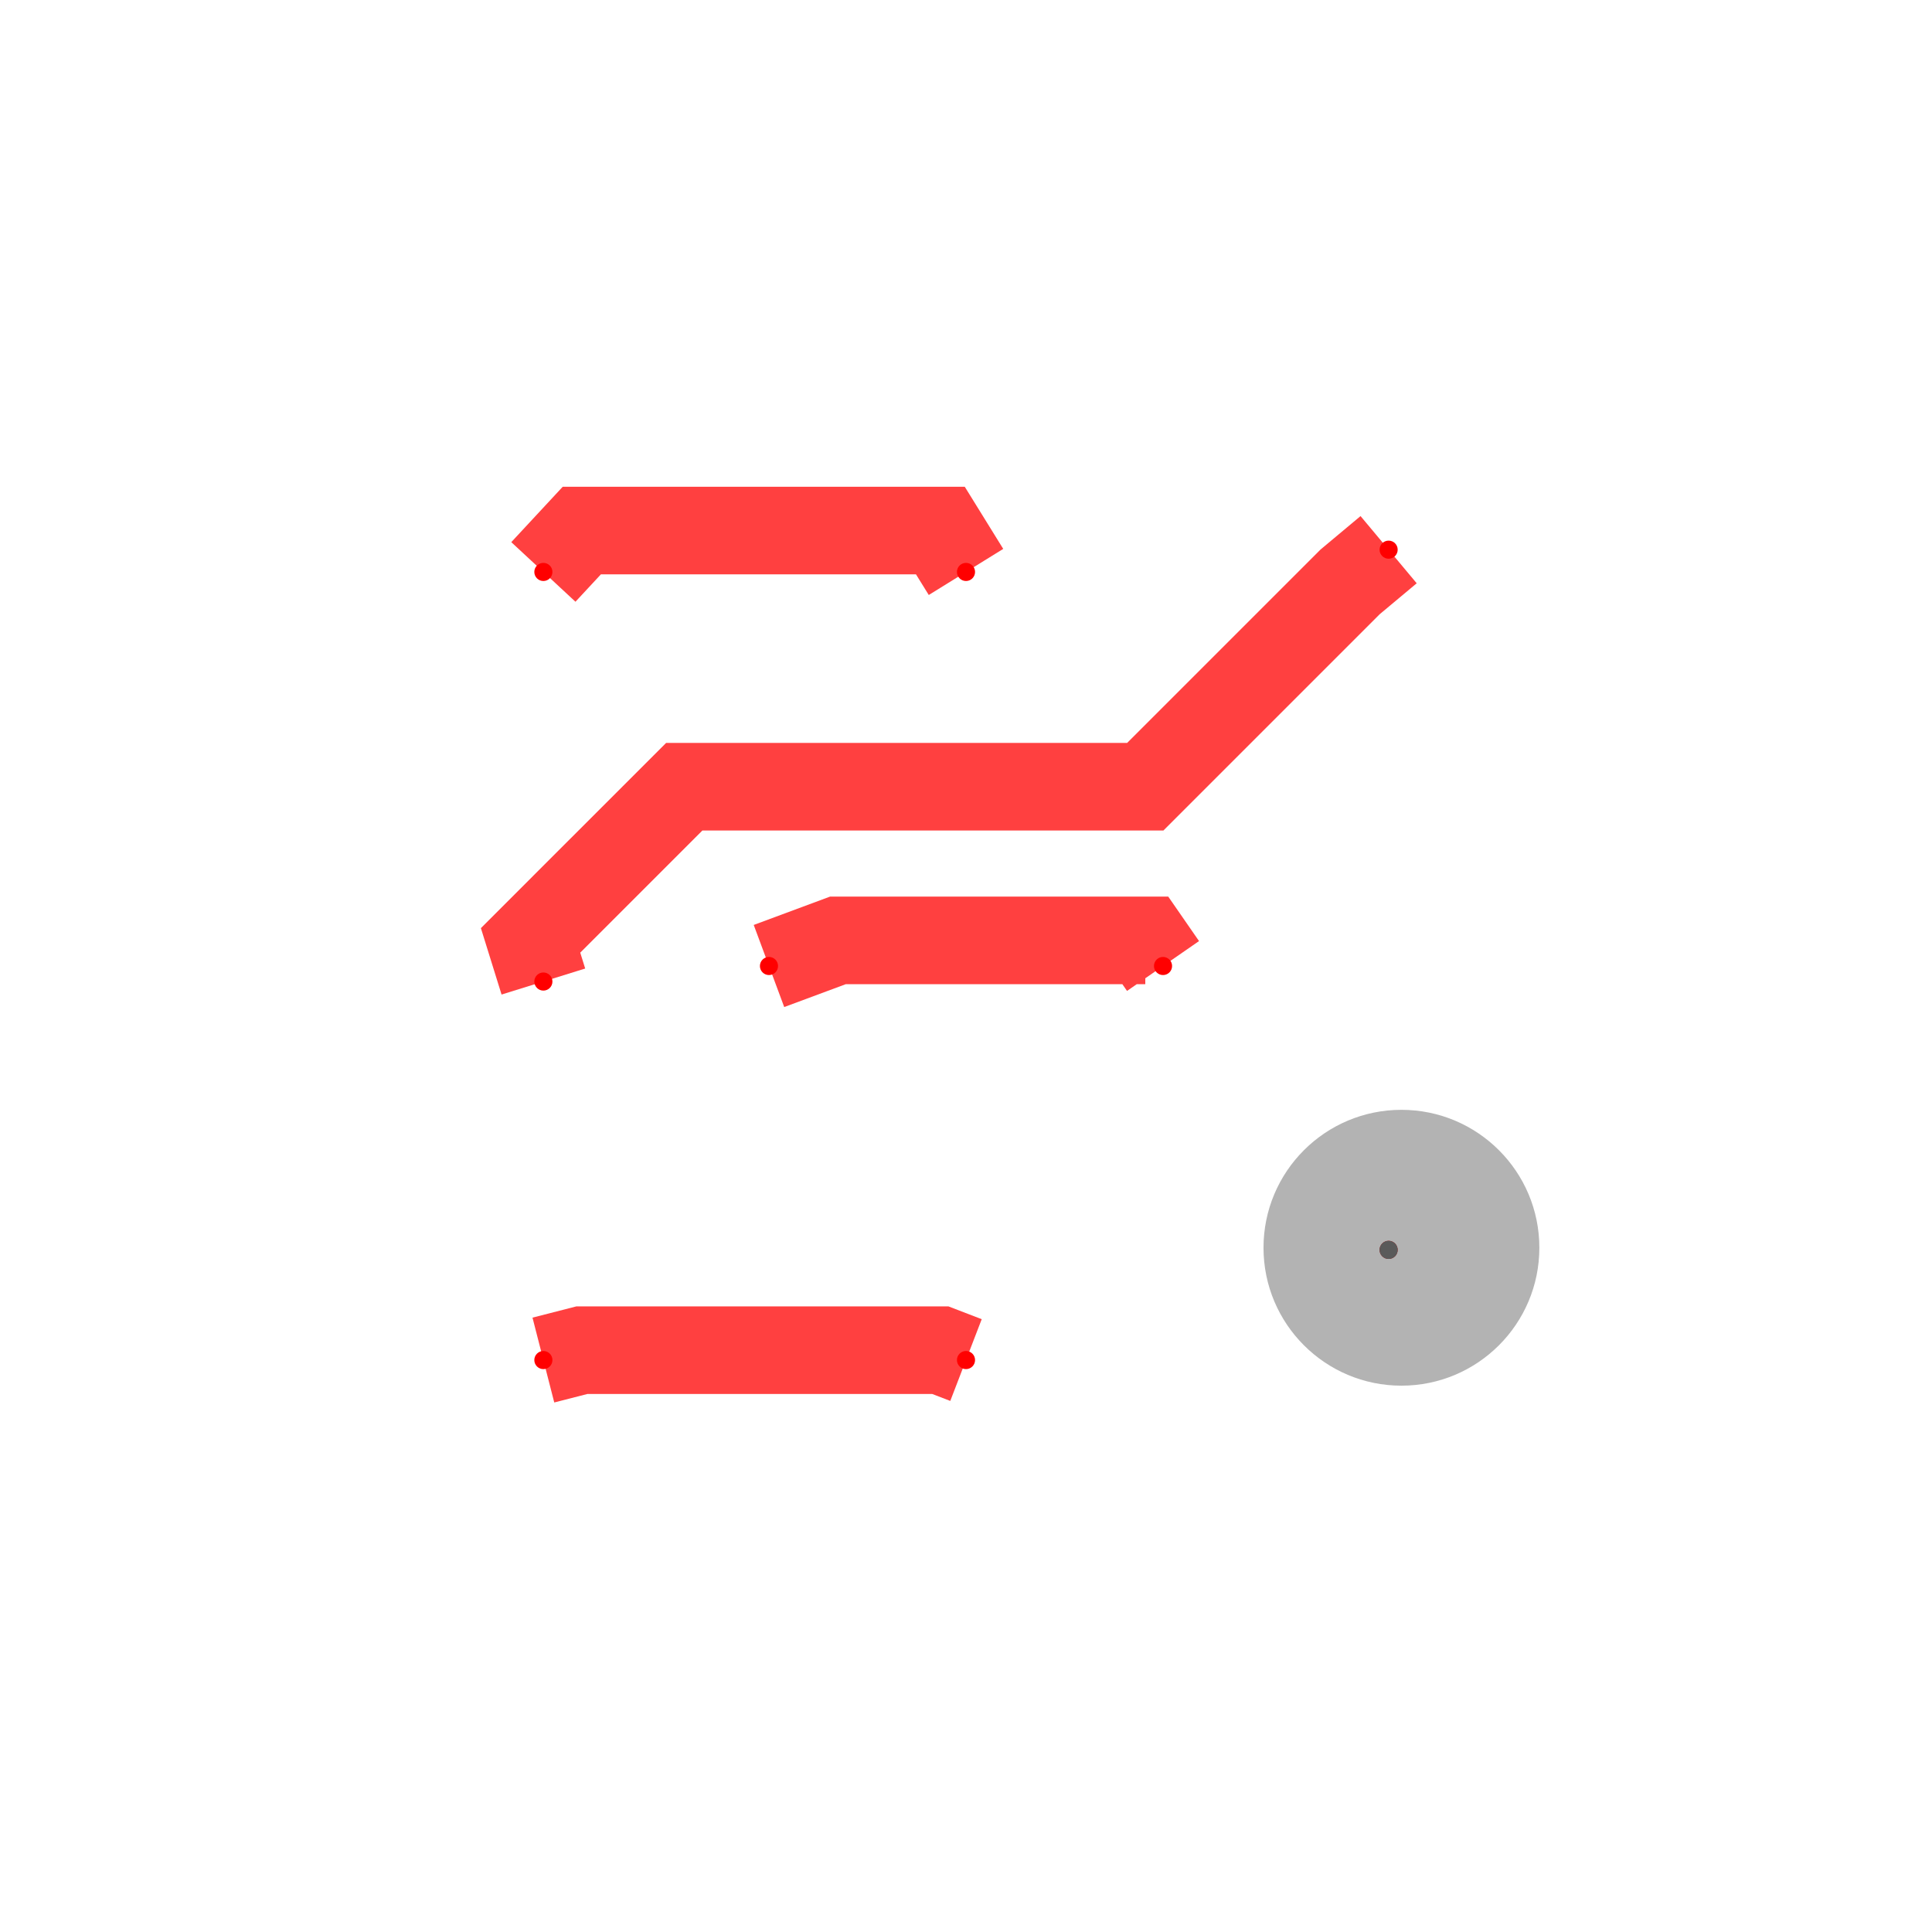
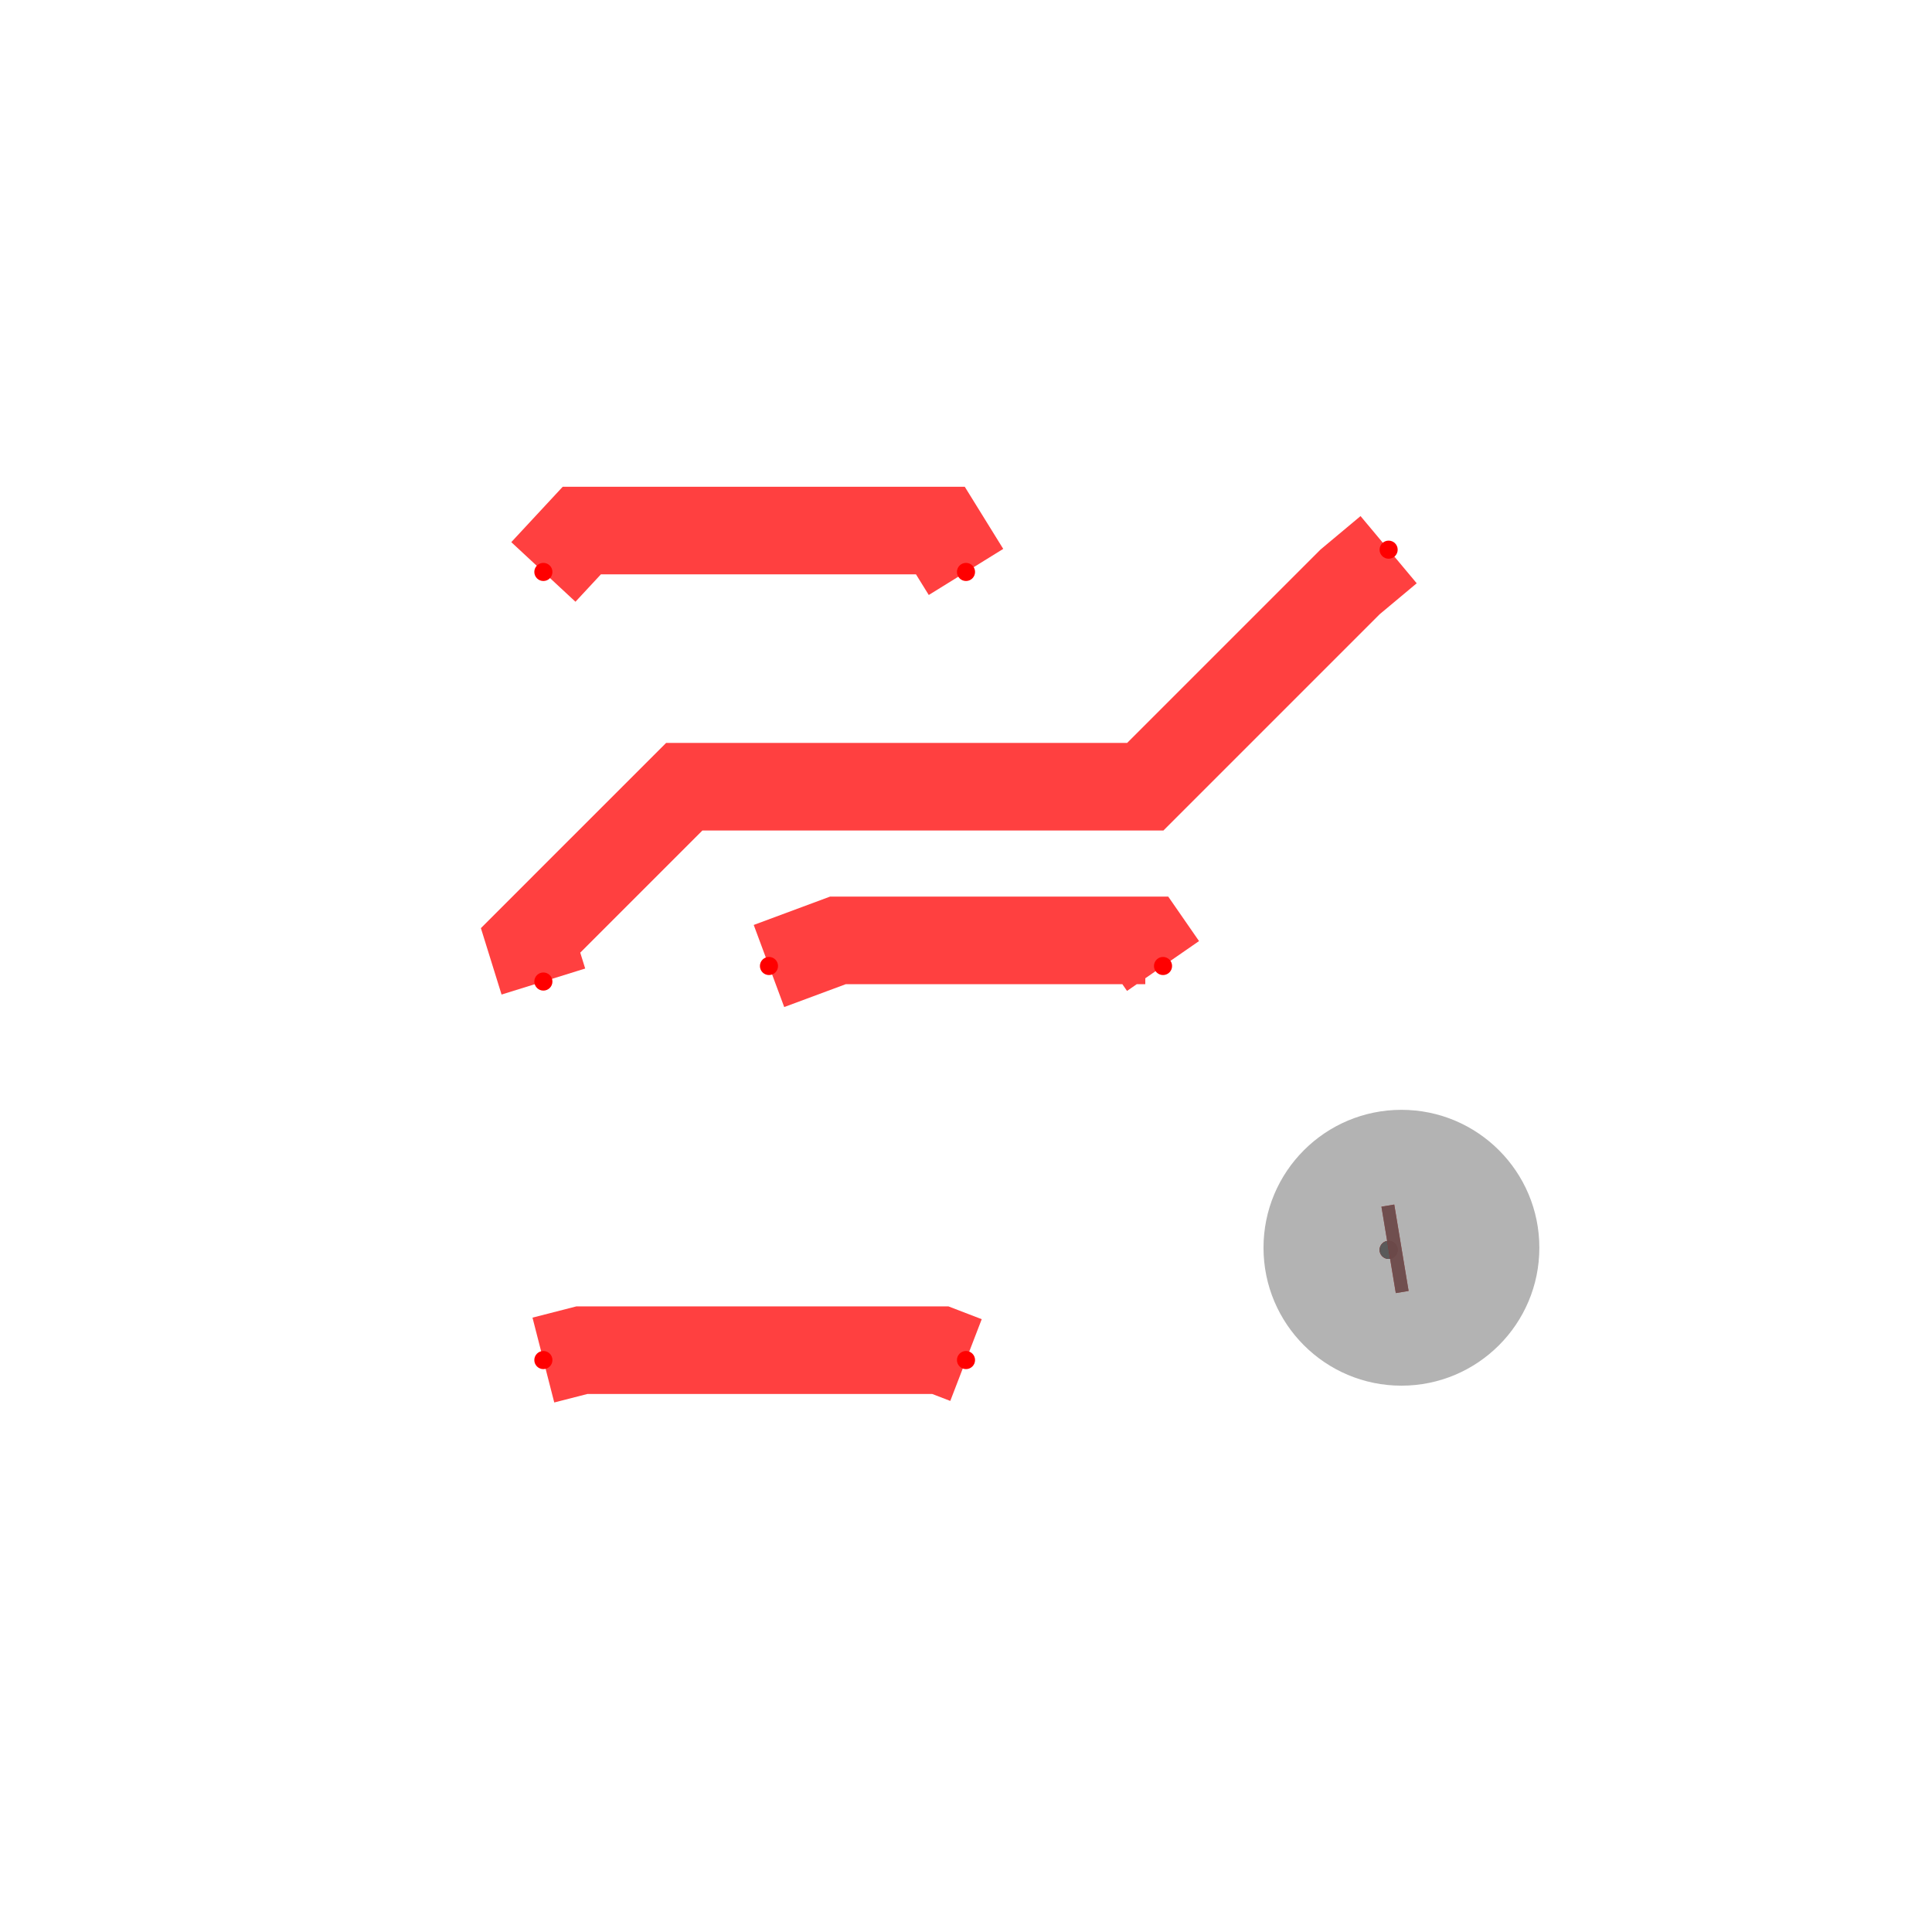
<svg xmlns="http://www.w3.org/2000/svg" width="640" height="640" viewBox="0 0 640 640">
  <rect width="100%" height="100%" fill="white" />
  <g>
    <circle data-type="point" data-label="signal_0" data-x="0.4" data-y="0" cx="385.268" cy="320" r="3" fill="red" />
  </g>
  <g>
    <circle data-type="point" data-label="signal_0" data-x="-0.4" data-y="0" cx="254.732" cy="320" r="3" fill="red" />
  </g>
  <g>
    <circle data-type="point" data-label="signal_1" data-x="0.858" data-y="-0.57630434782605" cx="460" cy="414.036" r="3" fill="red" />
  </g>
  <g>
    <circle data-type="point" data-label="signal_1" data-x="0.858" data-y="-0.57632989690718" cx="460" cy="414.04" r="3" fill="gray" />
  </g>
  <g>
    <circle data-type="point" data-label="signal_2" data-x="0" data-y="-0.8" cx="320" cy="450.536" r="3" fill="red" />
  </g>
  <g>
    <circle data-type="point" data-label="signal_2" data-x="-0.858" data-y="-0.8" cx="180" cy="450.536" r="3" fill="red" />
  </g>
  <g>
    <circle data-type="point" data-label="signal_3" data-x="0" data-y="0.8" cx="320" cy="189.464" r="3" fill="red" />
  </g>
  <g>
    <circle data-type="point" data-label="signal_3" data-x="-0.858" data-y="0.8" cx="180" cy="189.464" r="3" fill="red" />
  </g>
  <g>
    <circle data-type="point" data-label="signal_4" data-x="0.858" data-y="0.8452" cx="460" cy="182.089" r="3" fill="red" />
  </g>
  <g>
    <circle data-type="point" data-label="signal_4" data-x="-0.858" data-y="-0.03154953652639" cx="180" cy="325.148" r="3" fill="red" />
  </g>
  <g>
    <polyline data-points="0.4,0 0.3639999999999999,0.051999999999999706 0.25999999999999984,0.051999999999999706 0.15599999999999978,0.051999999999999706 0.051999999999999706,0.051999999999999706 -0.05200000000000013,0.051999999999999706 -0.15600000000000022,0.051999999999999706 -0.26,0.051999999999999706 -0.4,0" data-type="line" data-label="" points="385.268,320 379.394,311.515 362.424,311.515 345.455,311.515 328.485,311.515 311.515,311.515 294.545,311.515 277.576,311.515 254.732,320" fill="none" stroke="rgba(255,0,0,0.75)" stroke-width="29.012" />
  </g>
  <g>
    <polyline data-points="0,0.8 -0.05200000000000013,0.8839999999999998 -0.15600000000000022,0.8839999999999998 -0.26,0.8839999999999998 -0.3640000000000001,0.8839999999999998 -0.4680000000000002,0.8839999999999998 -0.5720000000000001,0.8839999999999998 -0.6760000000000002,0.8839999999999998 -0.7800000000000001,0.8839999999999998 -0.858,0.8" data-type="line" data-label="" points="320,189.464 311.515,175.758 294.545,175.758 277.576,175.758 260.606,175.758 243.636,175.758 226.667,175.758 209.697,175.758 192.727,175.758 180,189.464" fill="none" stroke="rgba(255,0,0,0.75)" stroke-width="29.012" />
  </g>
  <g>
    <polyline data-points="0,-0.8 -0.05200000000000013,-0.7800000000000001 -0.15600000000000022,-0.7800000000000001 -0.26,-0.7800000000000001 -0.3640000000000001,-0.7800000000000001 -0.4680000000000002,-0.7800000000000001 -0.5720000000000001,-0.7800000000000001 -0.6760000000000002,-0.7800000000000001 -0.7800000000000001,-0.7800000000000001 -0.858,-0.8" data-type="line" data-label="" points="320,450.536 311.515,447.273 294.545,447.273 277.576,447.273 260.606,447.273 243.636,447.273 226.667,447.273 209.697,447.273 192.727,447.273 180,450.536" fill="none" stroke="rgba(255,0,0,0.75)" stroke-width="29.012" />
  </g>
  <g>
    <polyline data-points="0.858,0.8452 0.7799999999999997,0.7799999999999997 0.6759999999999997,0.6759999999999997 0.5719999999999996,0.5719999999999996 0.4679999999999995,0.4679999999999995 0.3639999999999999,0.3639999999999999 0.25999999999999984,0.3639999999999999 0.15599999999999978,0.3639999999999999 0.051999999999999706,0.3639999999999999 -0.05200000000000013,0.3639999999999999 -0.15600000000000022,0.3639999999999999 -0.26,0.3639999999999999 -0.3640000000000001,0.3639999999999999 -0.4680000000000002,0.3639999999999999 -0.5720000000000001,0.3639999999999999 -0.6760000000000002,0.25999999999999984 -0.7800000000000001,0.15599999999999978 -0.884,0.051999999999999706 -0.858,-0.03154953652639" data-type="line" data-label="" points="460,182.089 447.273,192.727 430.303,209.697 413.333,226.667 396.364,243.636 379.394,260.606 362.424,260.606 345.455,260.606 328.485,260.606 311.515,260.606 294.545,260.606 277.576,260.606 260.606,260.606 243.636,260.606 226.667,260.606 209.697,277.576 192.727,294.545 175.758,311.515 180,325.148" fill="none" stroke="rgba(255,0,0,0.75)" stroke-width="29.012" />
  </g>
  <g>
+     <polyline data-points="0.858,-0.57630434782605 0.8839999999999998,-0.5720000000000001" data-type="line" data-label="" points="460,414.036 464.242,413.333" fill="none" stroke="rgba(255,0,0,0.75)" stroke-width="29.012" />
+   </g>
+   <g>
+     <polyline data-points="0.8839999999999998,-0.5720000000000001 0.858,-0.57632989690718" data-type="line" data-label="" points="464.242,413.333 460,414.04" fill="none" stroke="rgba(128,128,128,0.75)" stroke-width="29.012" />
+   </g>
+   <g>
    <rect data-type="rect" data-label="" data-x="0" data-y="0" x="40" y="40" width="560" height="560" fill="none" stroke="gray" stroke-width="0.006" />
  </g>
  <circle data-type="circle" data-label="" data-x="0.8839999999999998" data-y="-0.5720000000000001" cx="464.242" cy="413.333" r="45.688" fill="rgba(0,0,0,0.3)" stroke="black" stroke-width="0.006" />
  <g id="crosshair" style="display: none">
    <line id="crosshair-h" y1="0" y2="640" stroke="#666" stroke-width="0.5" />
    <line id="crosshair-v" x1="0" x2="640" stroke="#666" stroke-width="0.5" />
    <text id="coordinates" font-family="monospace" font-size="12" fill="#666" />
  </g>
</svg>
